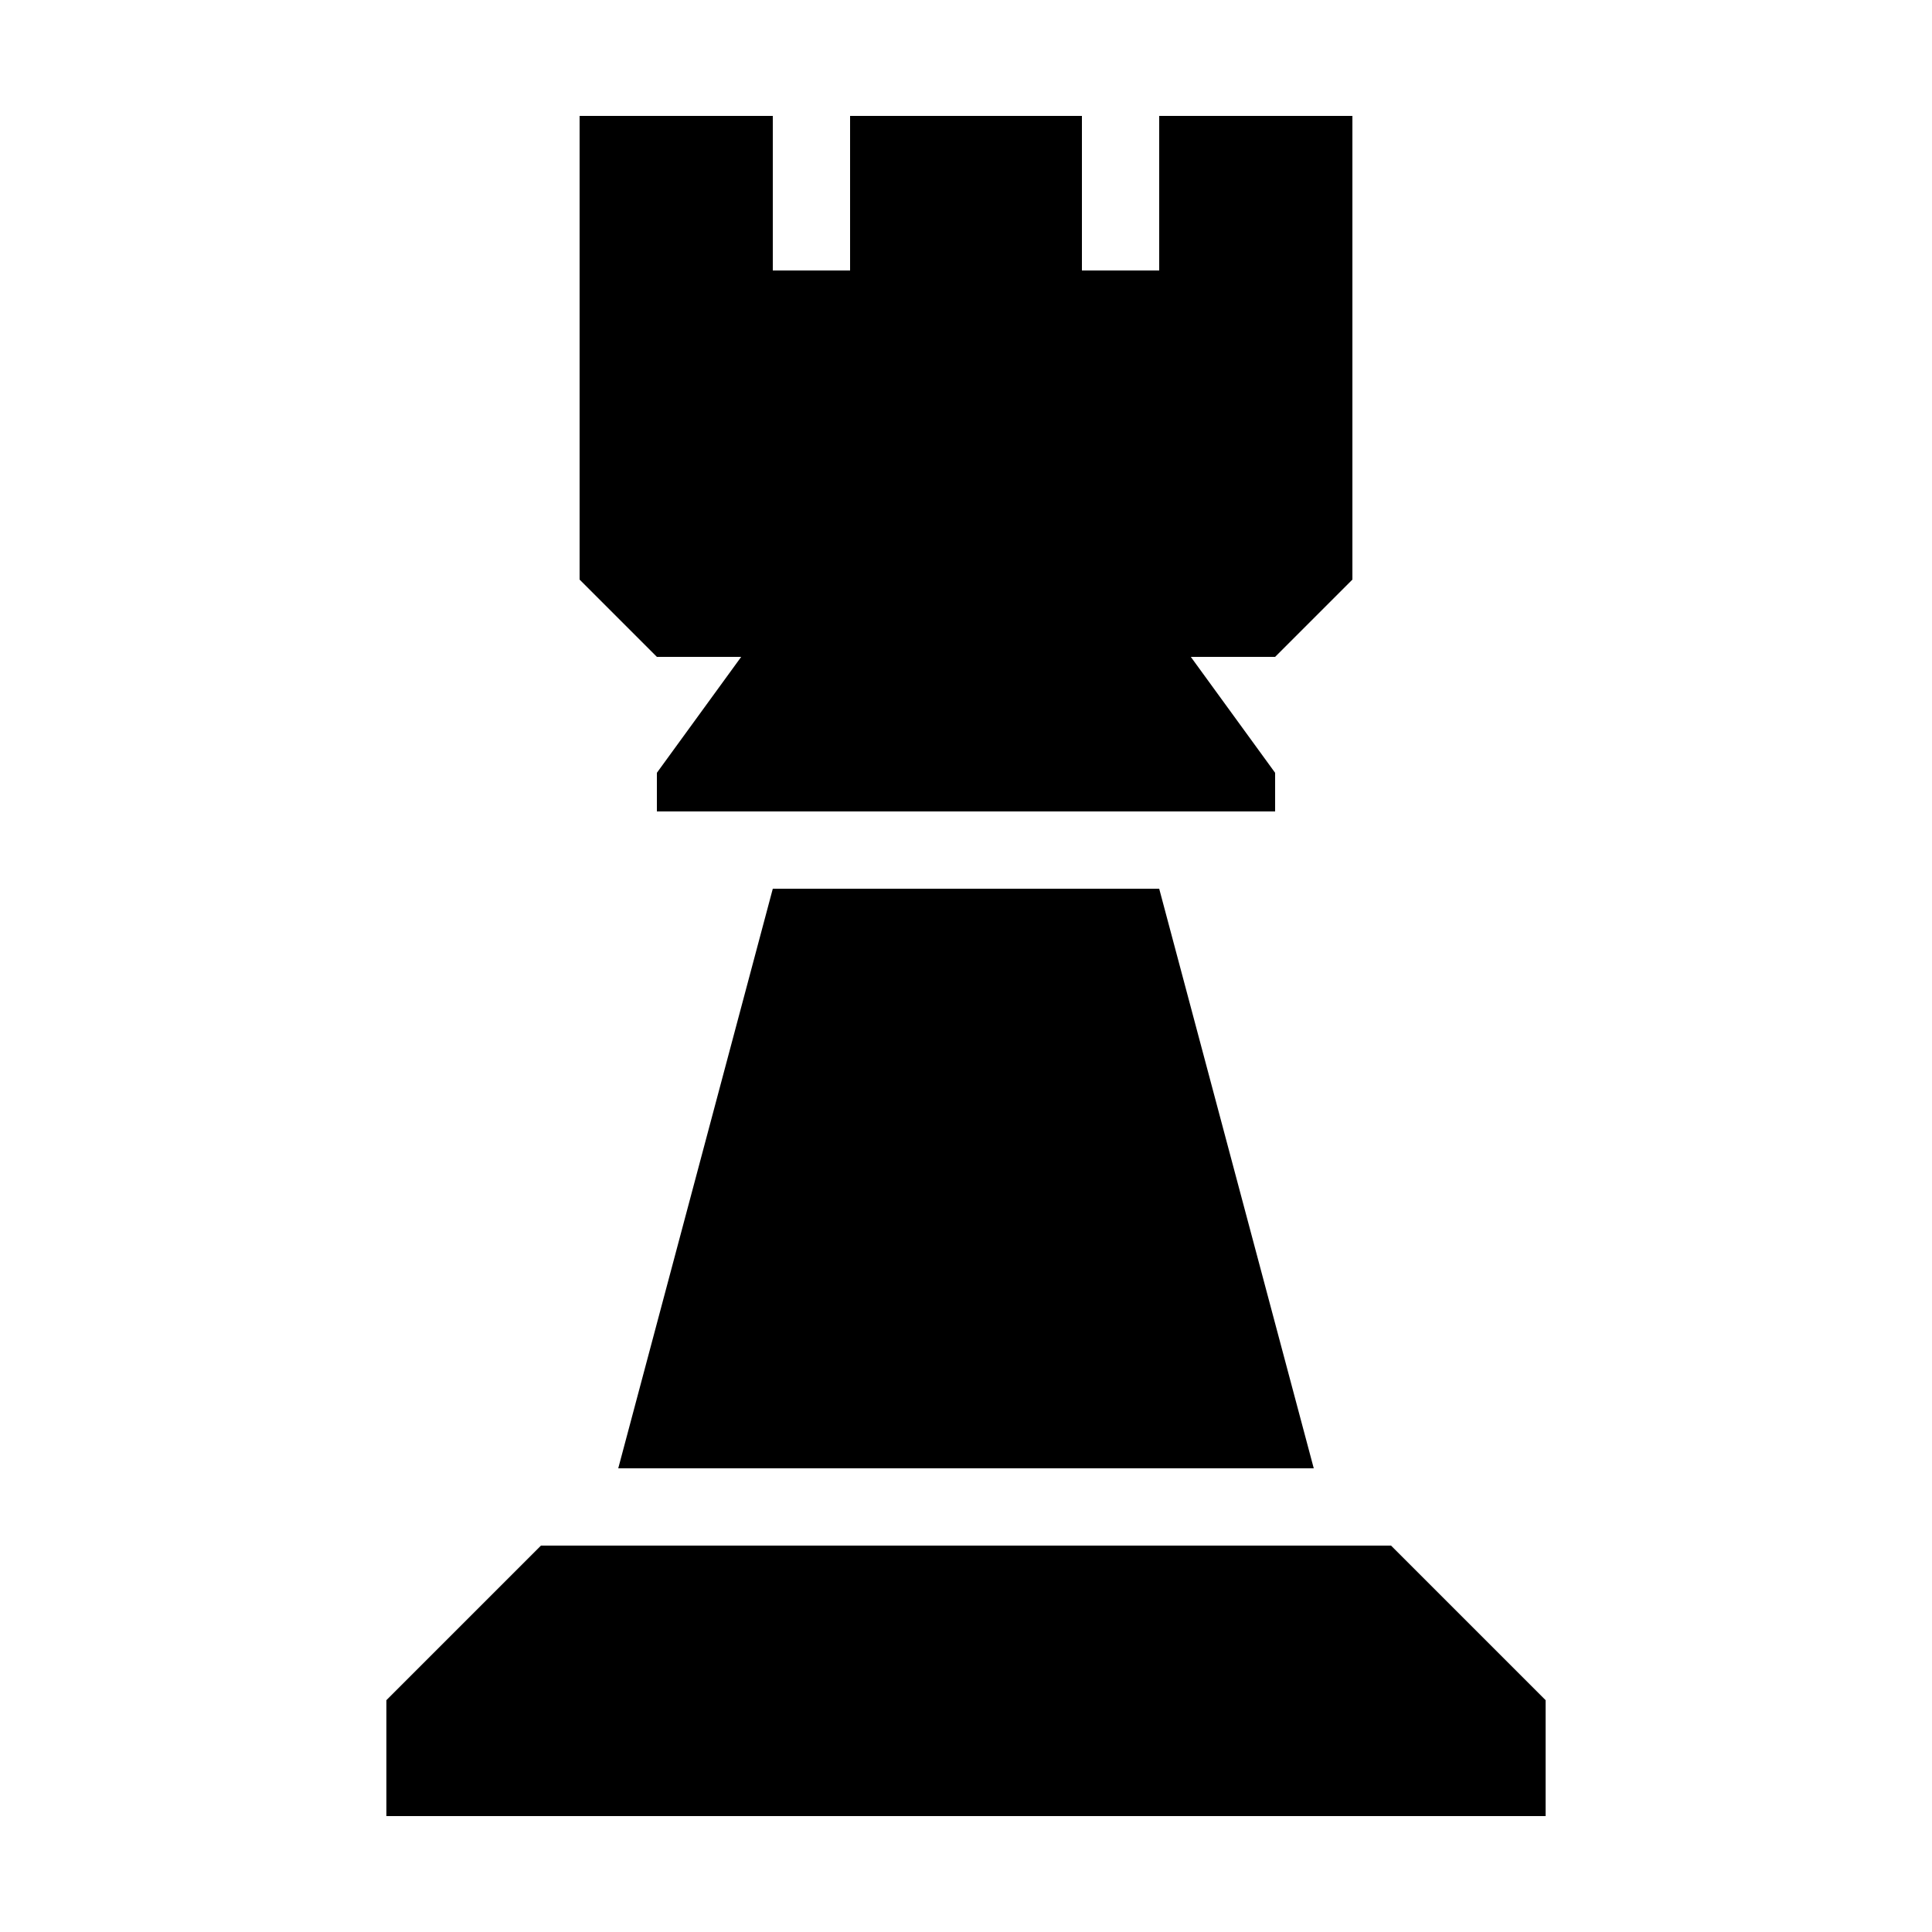
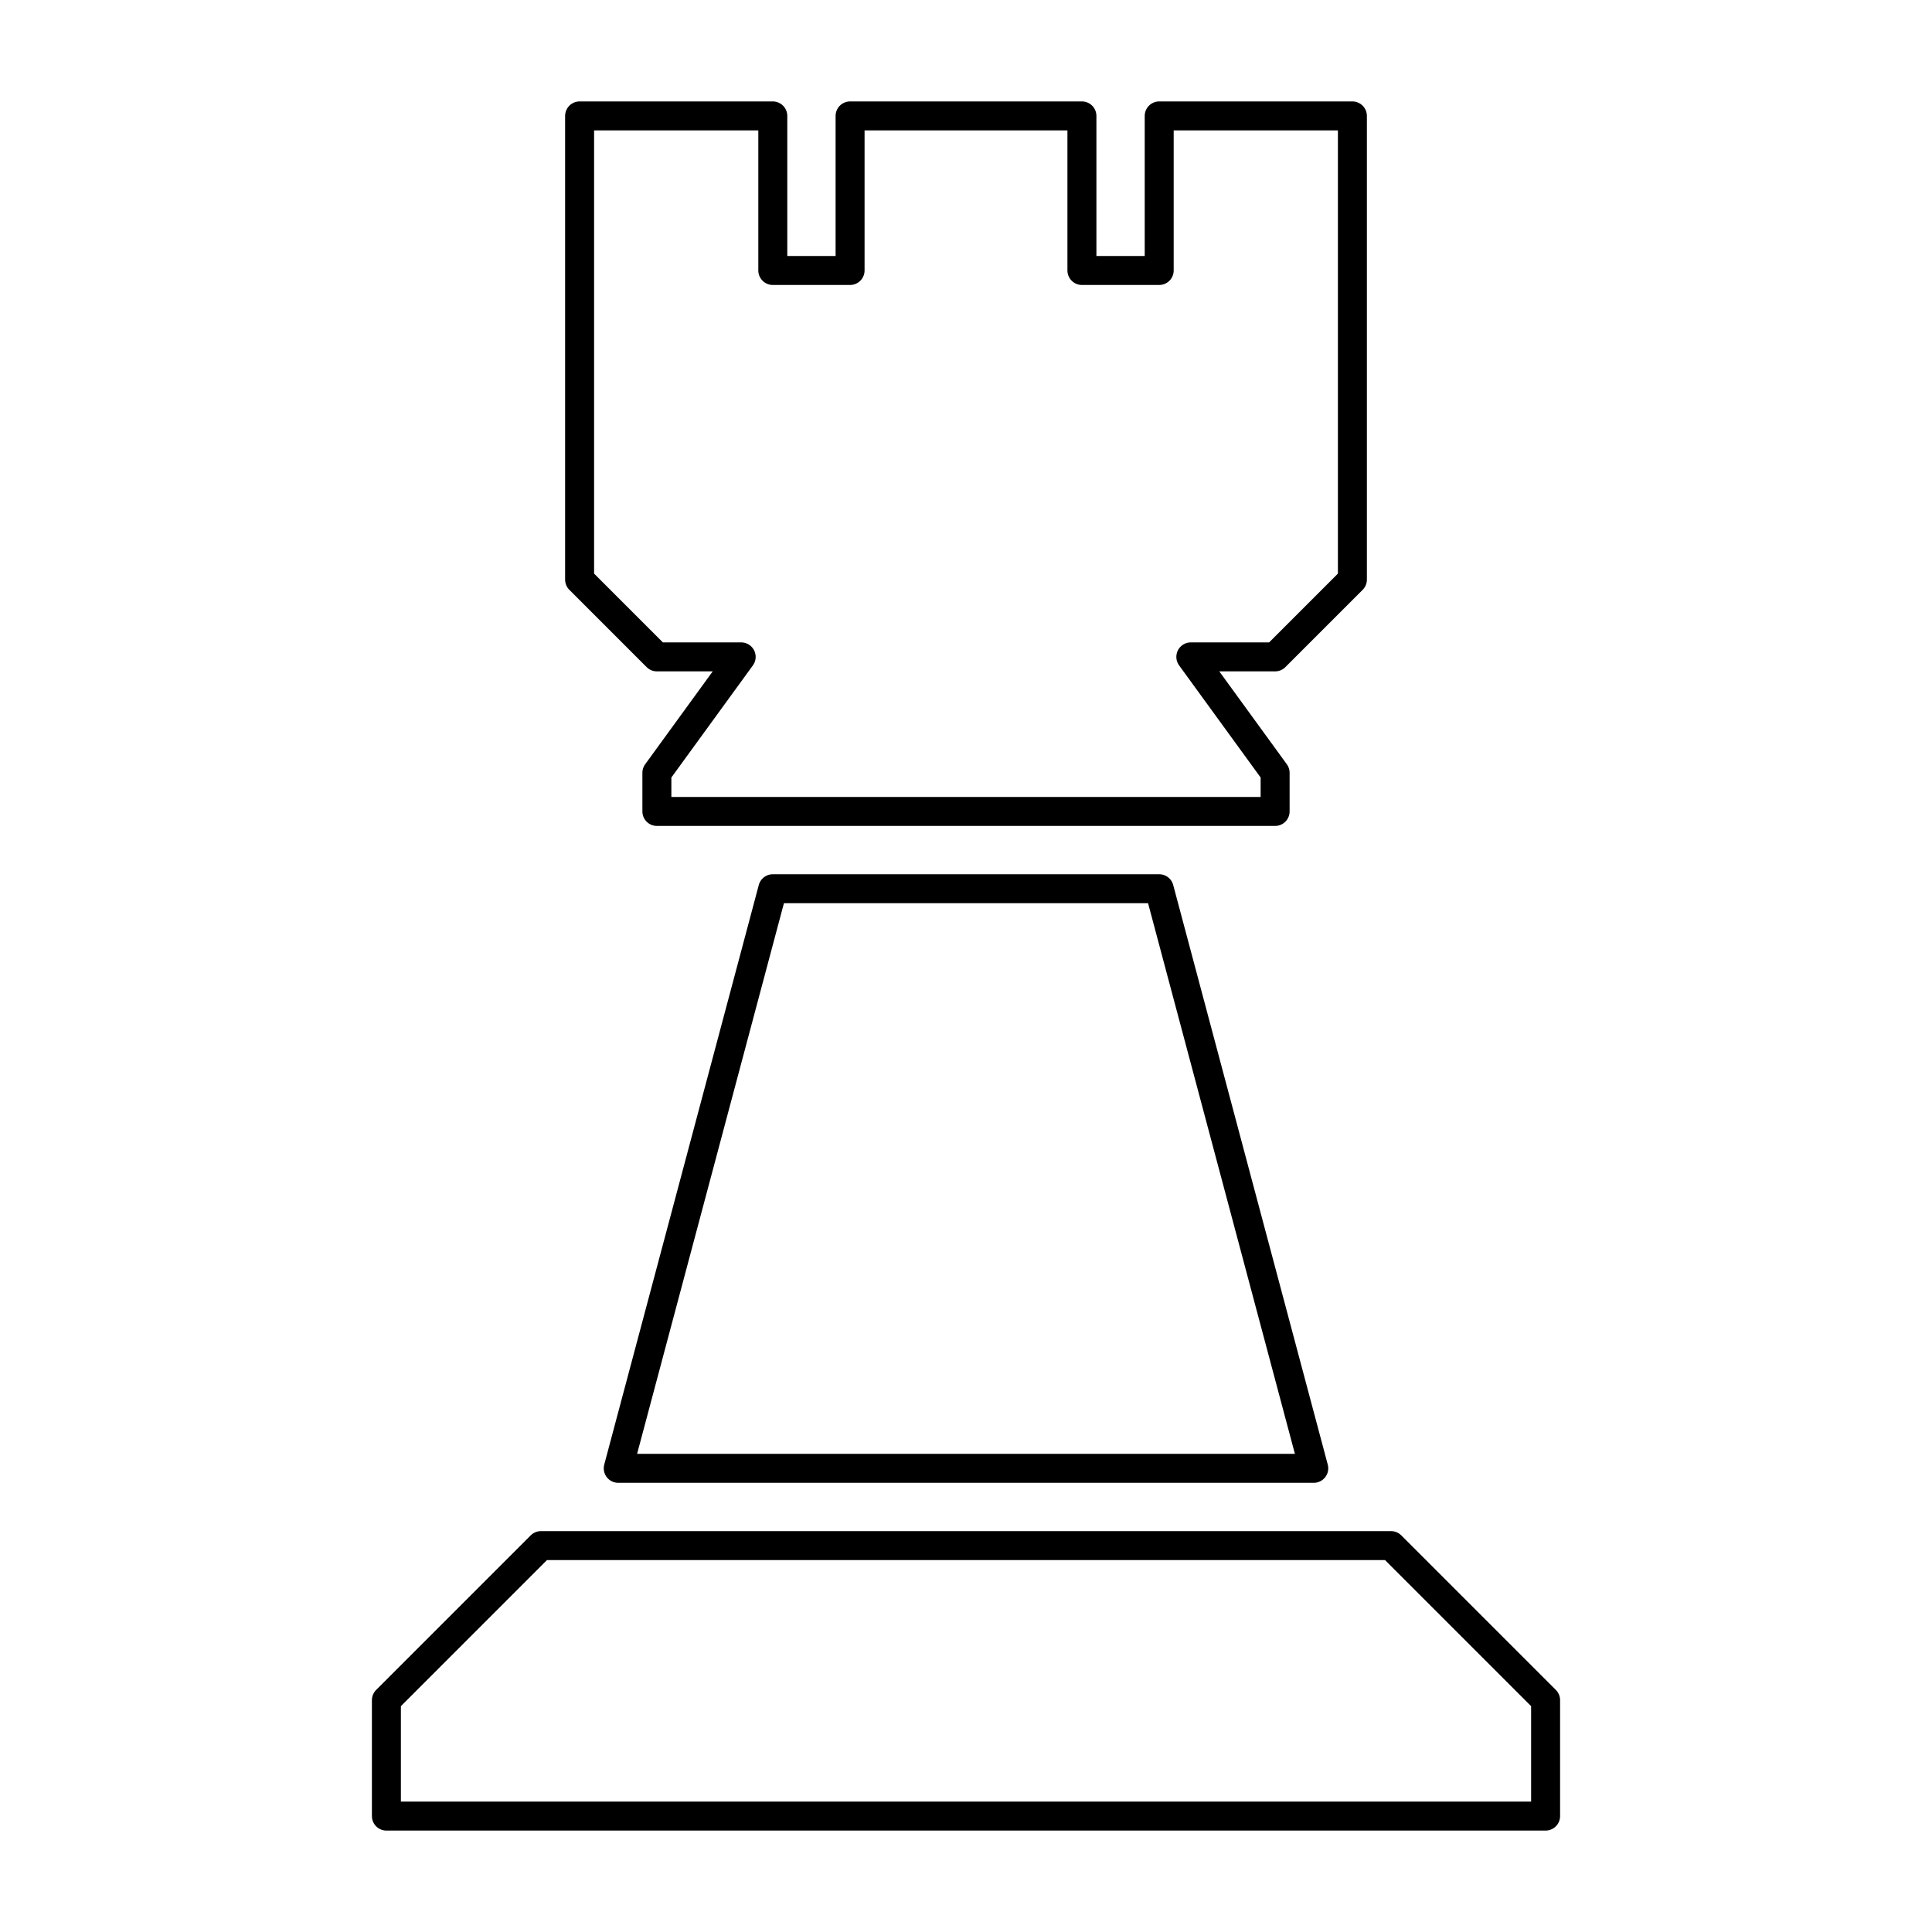
<svg xmlns="http://www.w3.org/2000/svg" width="100" height="100" viewBox="0 0 100 100" version="1.1" id="svg8">
  <defs id="defs2" />
  <g id="layer1" transform="translate(0,-270.5417)">
-     <g id="g1549" transform="translate(0,270.5417)">
-       <path id="rect1368-9" d="m 28,80 h 44 l 8,8 v 6 H 20 v -6 z" style="fill:#000000;fill-opacity:1;stroke:none;stroke-width:1;stroke-linecap:butt;stroke-linejoin:round;stroke-miterlimit:4;stroke-dasharray:none;stroke-dashoffset:0;stroke-opacity:1" />
-       <path id="path1372-4-0" d="M 40,46 32,76 H 68 L 60,46 Z" style="fill:#000000;fill-opacity:1;stroke:none;stroke-width:1;stroke-linecap:butt;stroke-linejoin:round;stroke-miterlimit:4;stroke-dasharray:none;stroke-dashoffset:0;stroke-opacity:1" />
-       <path id="path1372-7" d="m 66,40 v 2 H 34 V 40 L 50,18 Z" style="fill:#000000;fill-opacity:1;stroke:none;stroke-width:1;stroke-linecap:butt;stroke-linejoin:round;stroke-miterlimit:4;stroke-dasharray:none;stroke-dashoffset:0;stroke-opacity:1" />
-       <path id="rect1485" d="m 30,14 h 40 v 16 l -4,4 H 34 l -4,-4 z" style="fill:#000000;fill-opacity:1;stroke:none;stroke-width:1;stroke-linecap:butt;stroke-linejoin:round;stroke-miterlimit:4;stroke-dasharray:none;stroke-dashoffset:0;stroke-opacity:1" />
-       <path id="rect1488" d="M 30,6 H 40 V 18 H 30 Z" style="fill:#000000;fill-opacity:1;stroke:none;stroke-width:1;stroke-linecap:butt;stroke-linejoin:round;stroke-miterlimit:4;stroke-dasharray:none;stroke-dashoffset:0;stroke-opacity:1" />
-       <path id="rect1488-3" d="M 44,6 H 56 V 18 H 44 Z" style="fill:#000000;fill-opacity:1;stroke:none;stroke-width:1;stroke-linecap:butt;stroke-linejoin:round;stroke-miterlimit:4;stroke-dasharray:none;stroke-dashoffset:0;stroke-opacity:1" />
-       <path id="rect1488-2" d="M 60,6 H 70 V 18 H 60 Z" style="fill:#000000;fill-opacity:1;stroke:none;stroke-width:1;stroke-linecap:butt;stroke-linejoin:round;stroke-miterlimit:4;stroke-dasharray:none;stroke-dashoffset:0;stroke-opacity:1" />
-     </g>
+     <path style="fill:none;fill-opacity:1;stroke:#000000;stroke-width:1.5;stroke-linecap:butt;stroke-linejoin:round;stroke-miterlimit:4;stroke-dasharray:none;stroke-dashoffset:0;stroke-opacity:1" d="m 28,350.542 h 44 l 8,8 v 6 H 20 v -6 z" id="rect1368-9" />
+     <path style="fill:none;fill-opacity:1;stroke:#000000;stroke-width:1.5;stroke-linecap:butt;stroke-linejoin:round;stroke-miterlimit:4;stroke-dasharray:none;stroke-dashoffset:0;stroke-opacity:1" d="m 40,316.542 -8,30 h 36 l -8,-30 z" id="path1372-4-0" />
+     <path style="fill:none;fill-opacity:1;stroke:#000000;stroke-width:1.5;stroke-linecap:butt;stroke-linejoin:round;stroke-miterlimit:4;stroke-dasharray:none;stroke-dashoffset:0;stroke-opacity:1" d="M 30 6 L 30 18 L 30 30 L 34 34 L 38.363 34 L 34 40 L 34 42 L 66 42 L 66 40 L 61.637 34 L 66 34 L 70 30 L 70 14 L 70 6 L 60 6 L 60 14 L 56 14 L 56 6 L 44 6 L 44 14 L 40 14 L 40 6 L 30 6 z " transform="translate(0,270.5417)" id="path1372-7" />
  </g>
</svg>
